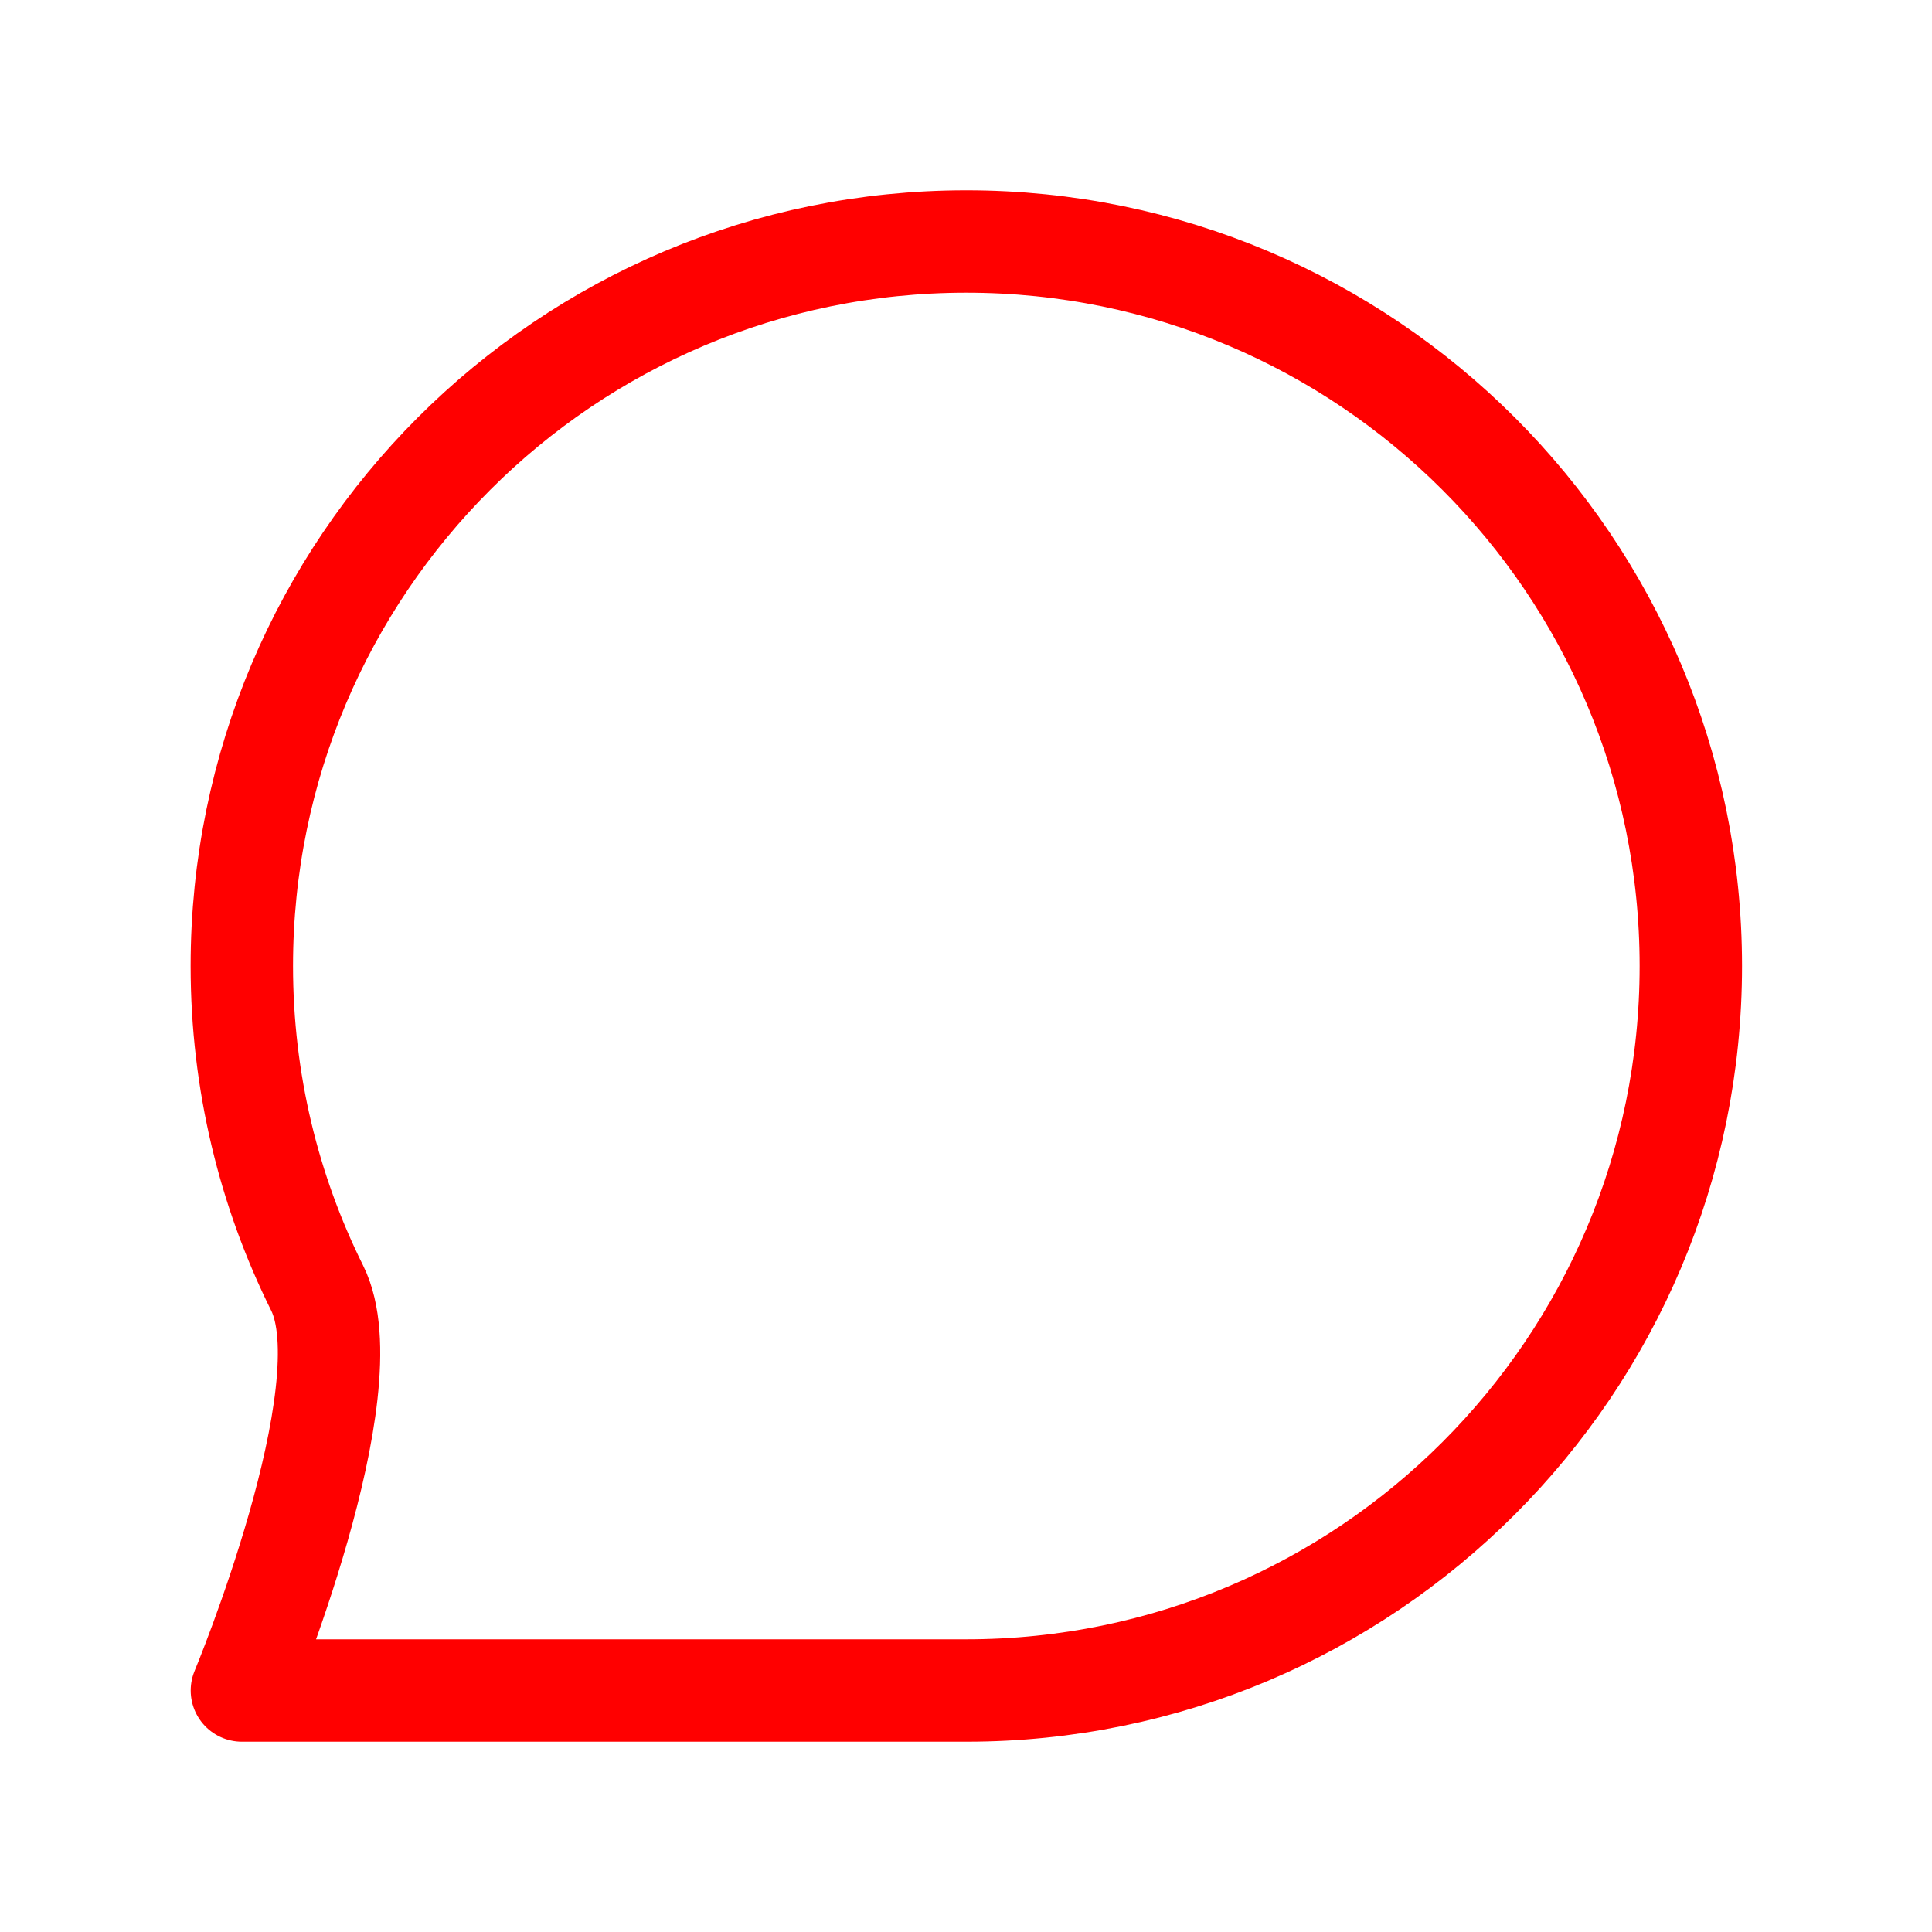
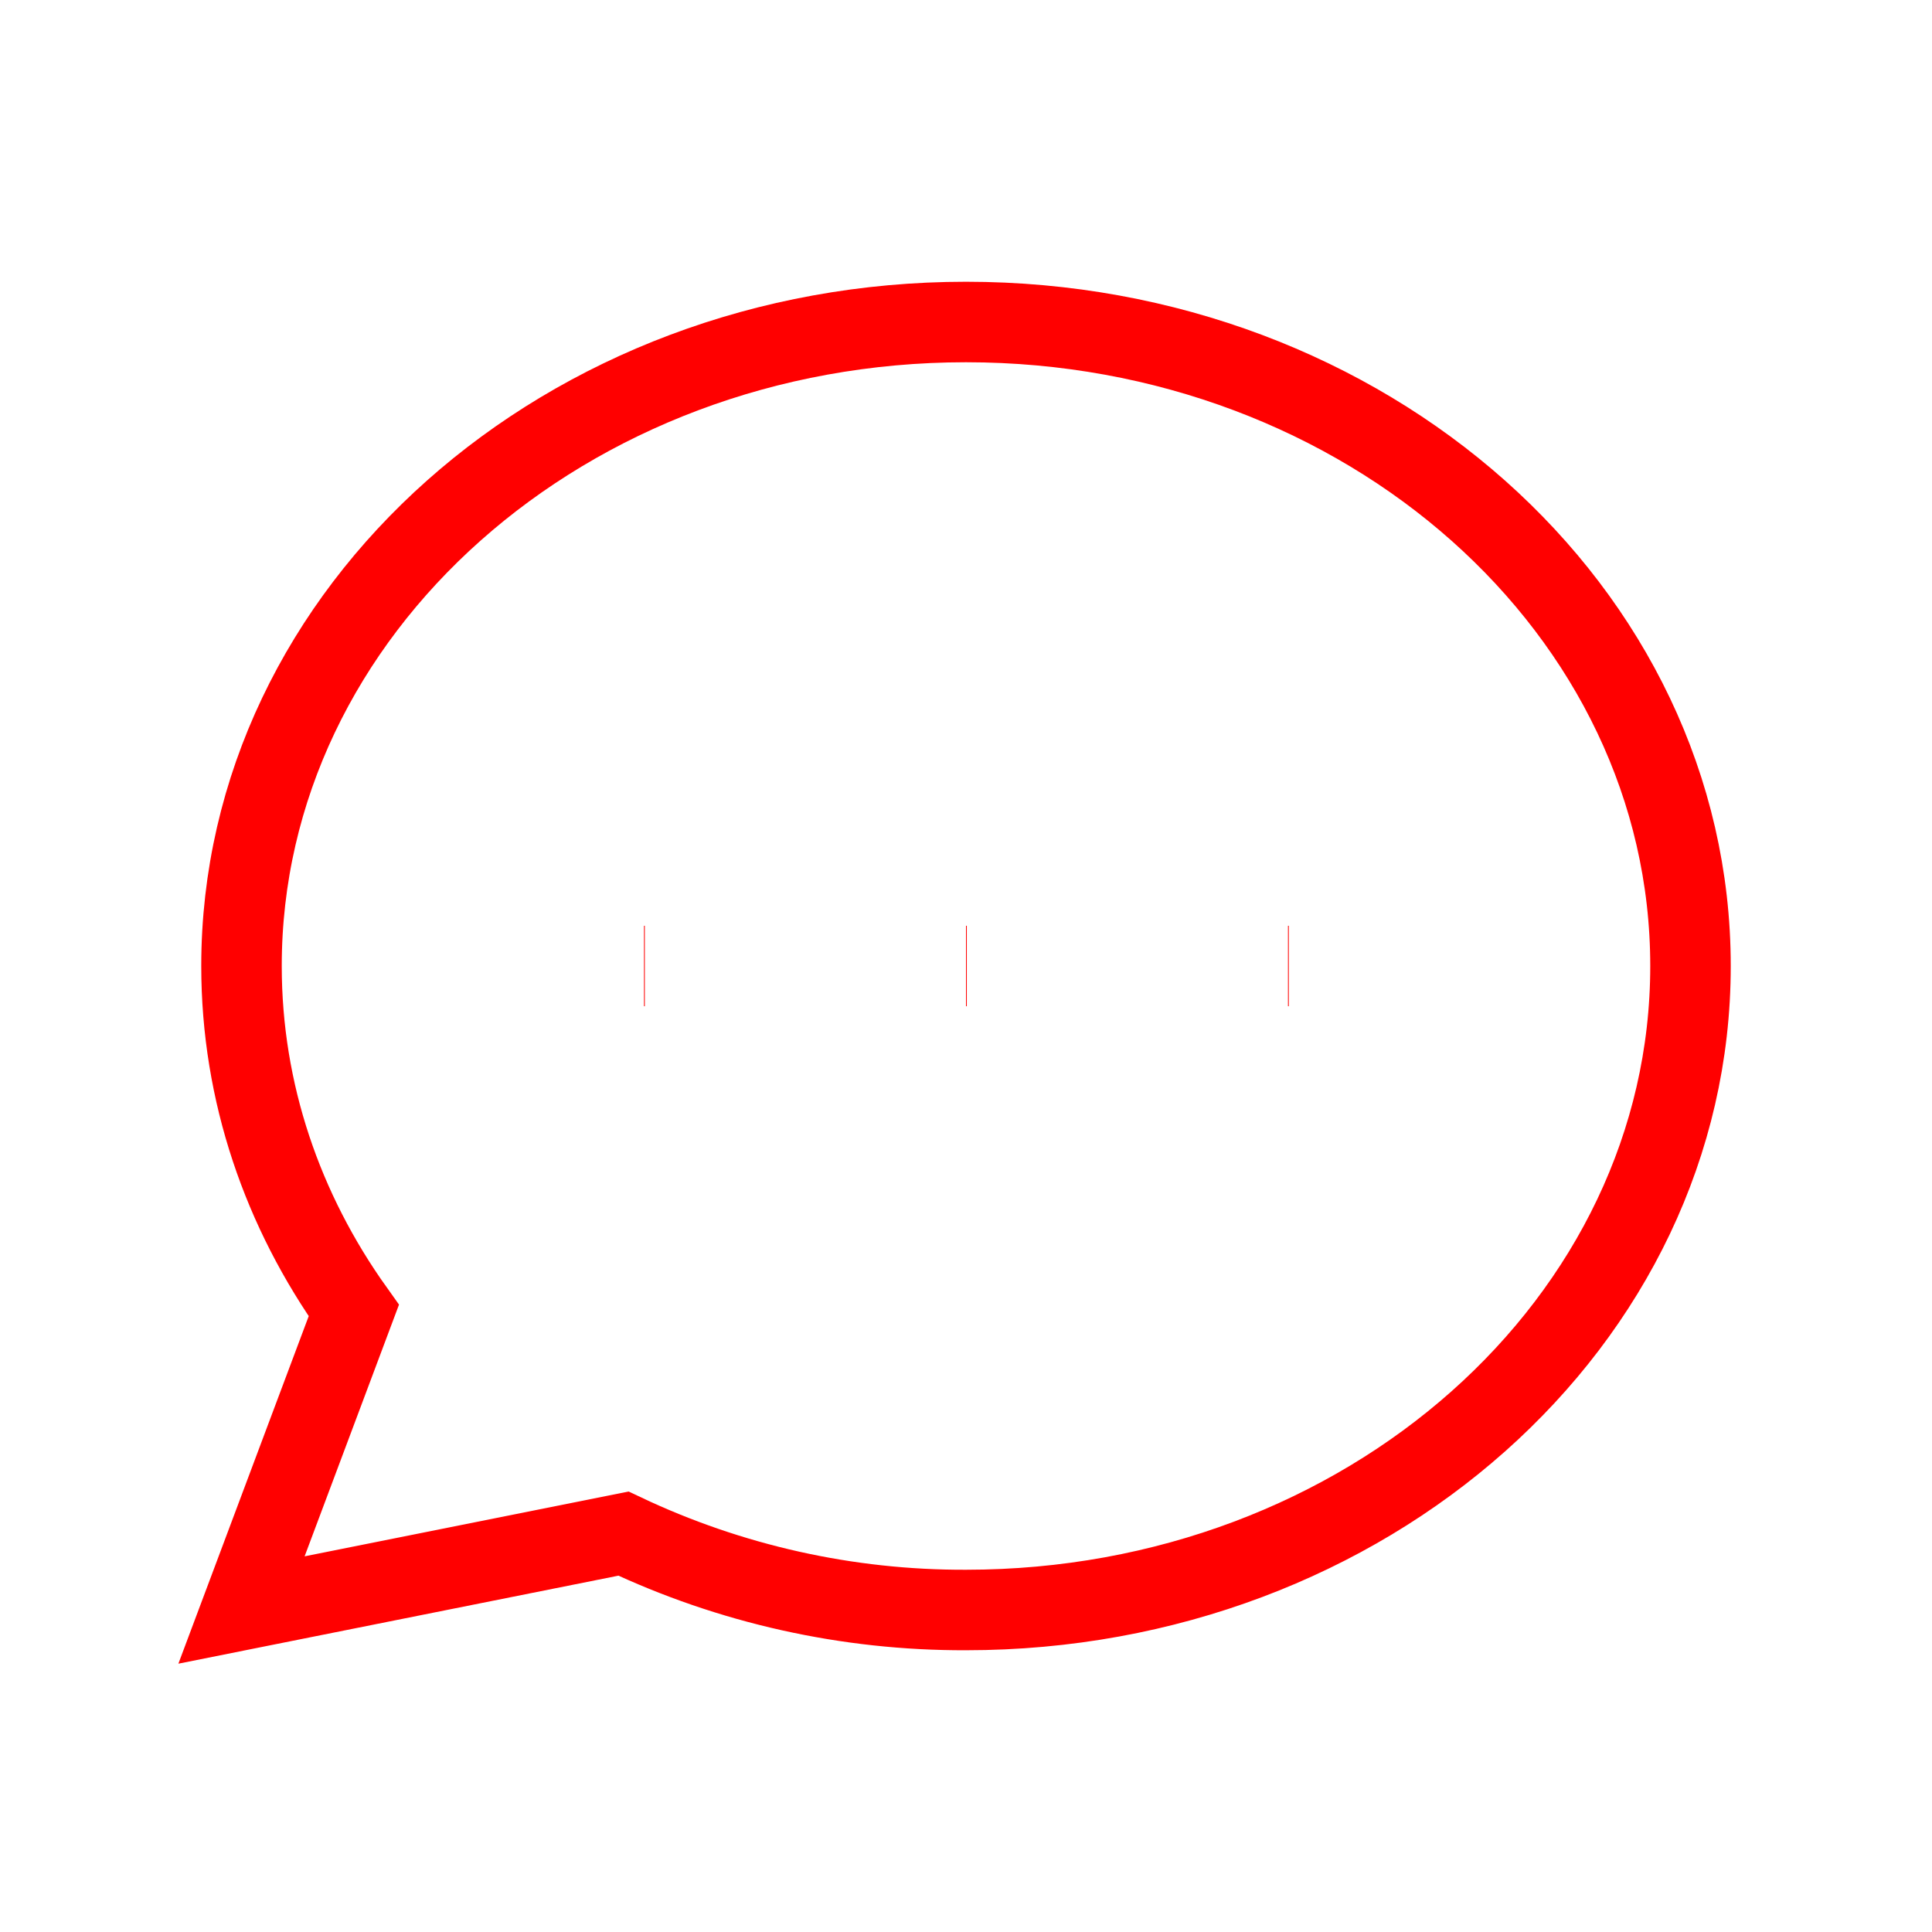
- <svg xmlns="http://www.w3.org/2000/svg" width="165px" height="165px" viewBox="0 0 24.00 24.00" fill="none">
-   <g id="SVGRepo_bgCarrier" stroke-width="0" />
-   <g id="SVGRepo_tracerCarrier" stroke-linecap="round" stroke-linejoin="round" />
-   <g id="SVGRepo_iconCarrier">
-     <path d="M21.004 12C21.004 16.971 16.974 21 12.004 21C9.967 21 3.005 21 3.005 21C3.005 21 4.564 17.256 3.94 16.001C3.341 14.796 3.004 13.437 3.004 12C3.004 7.029 7.033 3 12.004 3C16.974 3 21.004 7.029 21.004 12Z" stroke="#ff0000" stroke-width="1.272" stroke-linecap="round" stroke-linejoin="round" />
-   </g>
+ <svg xmlns="http://www.w3.org/2000/svg" className="h-6 w-6" fill="none" viewBox="0 0 24 24" stroke="#ff0000">
+   <path strokeLinecap="round" strokeLinejoin="round" strokeWidth="1.5" d="M8 12h.01M12 12h.01M16 12h.01M21 12c0 4.418-4.03 8-9 8a9.863 9.863 0 01-4.255-.949L3 20l1.395-3.72C3.512 15.042 3 13.574 3 12c0-4.418 4.03-8 9-8s9 3.582 9 8z" />
</svg>
